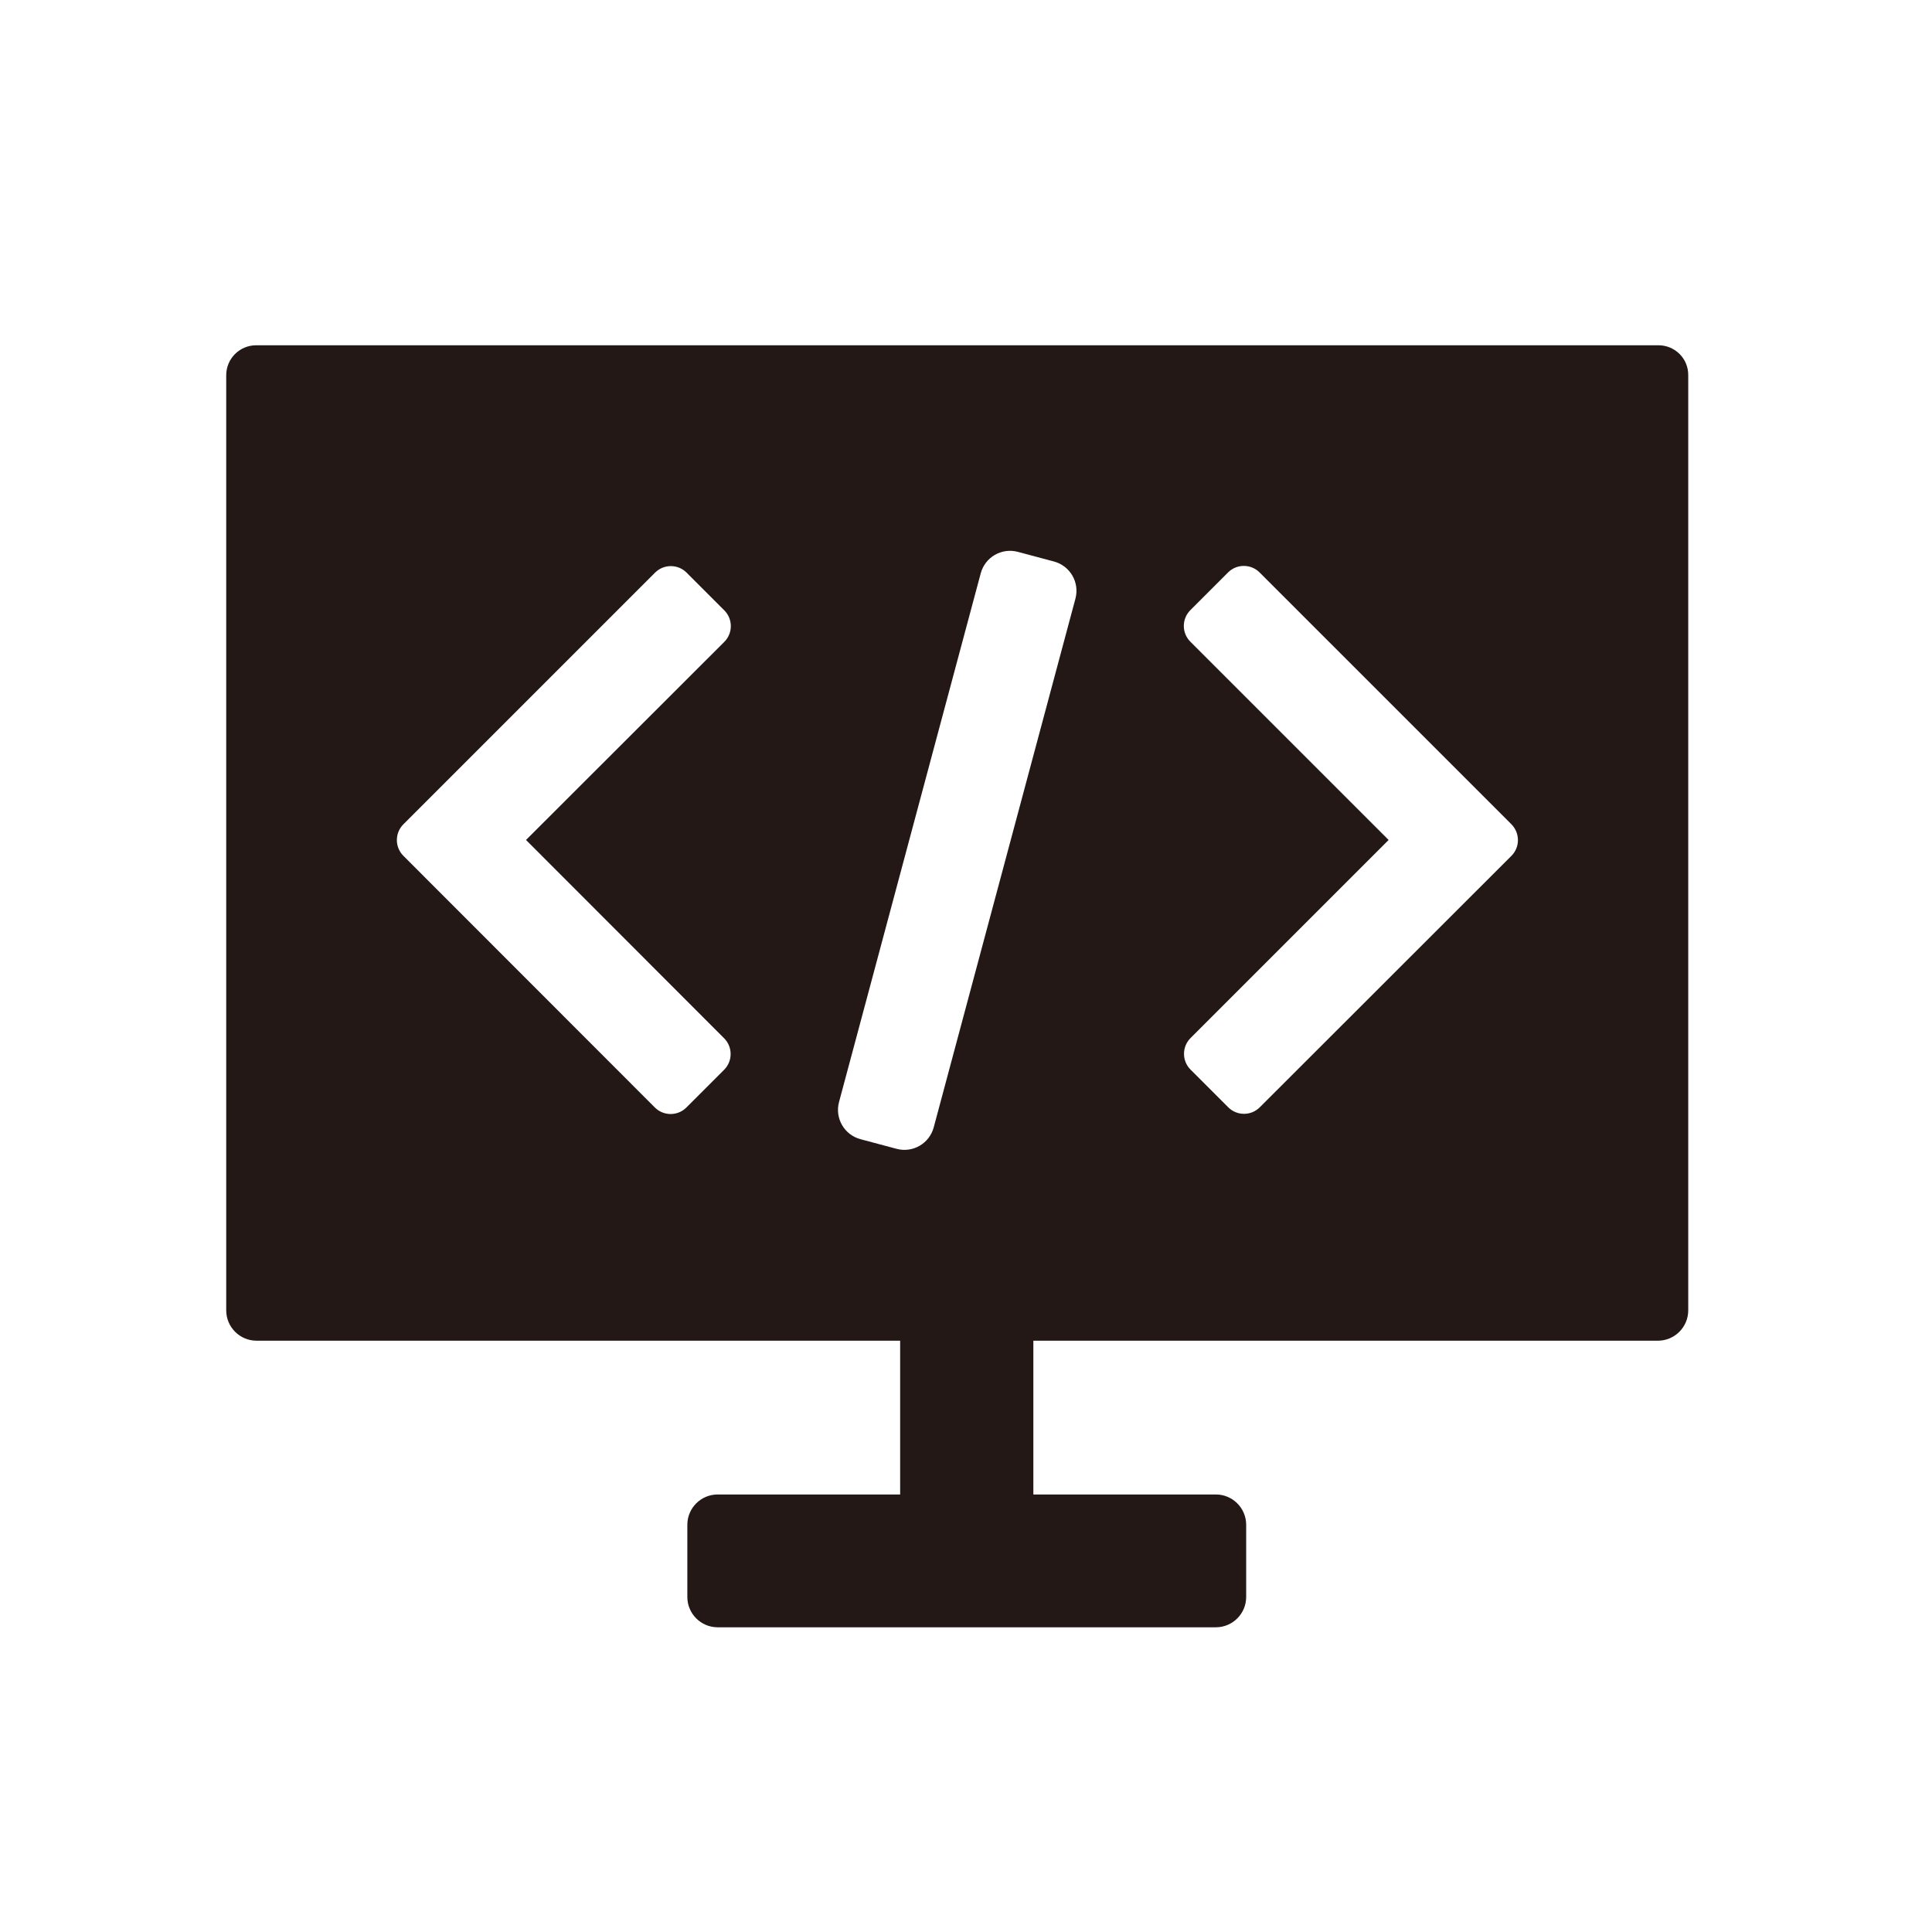
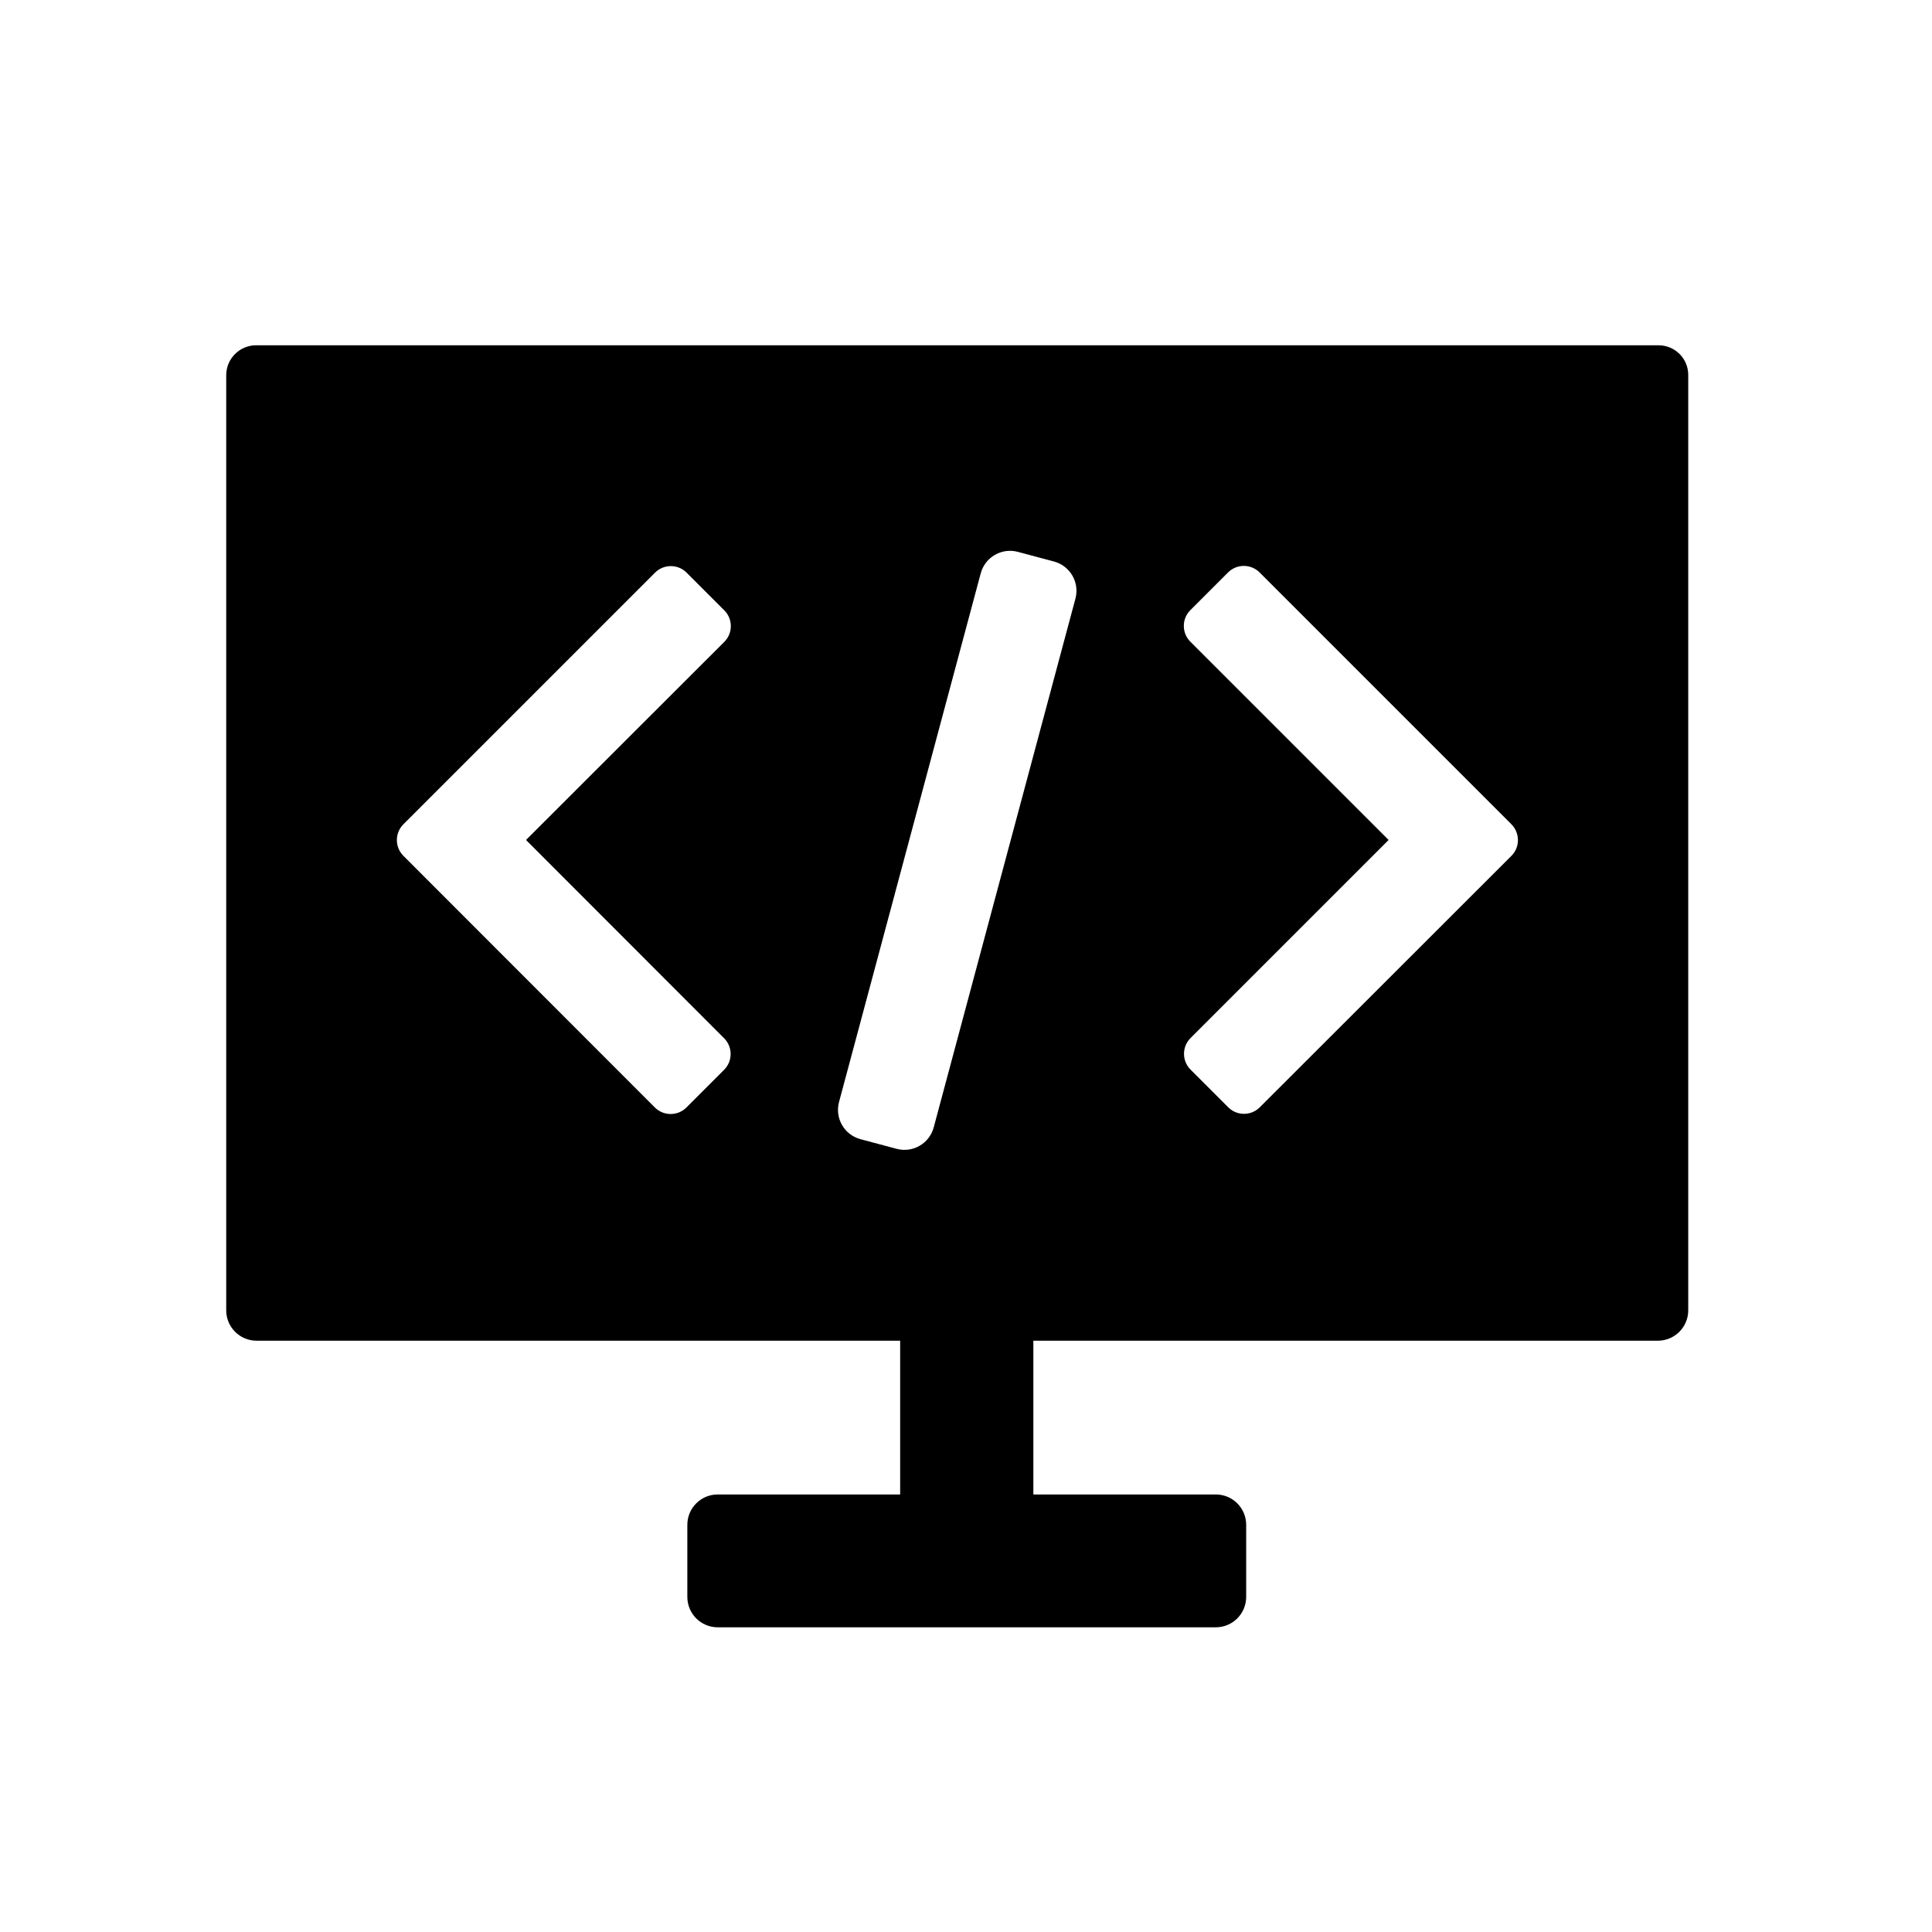
<svg xmlns="http://www.w3.org/2000/svg" class="icon" width="200px" height="200.00px" viewBox="0 0 1024 1024" version="1.1">
-   <path d="M879 183H135.8c-8.8 0-15.9 7.1-15.9 15.9v495.6c0 8.9 7.2 16.1 16.1 16.1h341.1v81.5h-96.7c-8.9 0-16.1 7.2-16.1 16.1v38.2c0 8.9 7.2 16.1 16.1 16.1h264c8.9 0 16.1-7.2 16.1-16.1v-38.2c0-8.9-7.2-16.1-16.1-16.1h-96.7v-81.5h331c8.9 0 16.1-7.2 16.1-16.1V198.9c0.1-8.8-7-15.9-15.8-15.9zM383.8 550.3c4.6 4.6 4.6 12.1 0 16.7l-20 20c-4.6 4.6-12.1 4.6-16.7 0L213.8 453.6c-4.6-4.6-4.6-12.1 0-16.7l28.3-28.3 105.1-105.1c4.6-4.6 12.1-4.6 16.7 0l20 20c4.6 4.6 4.6 12.1 0 16.7l-105.1 105 105 105.1z m186.2-233l-75.1 280.2c-2.3 8.6-11.1 13.7-19.7 11.4l-19.1-5.1c-8.6-2.3-13.7-11.1-11.4-19.7l75.1-280.2c2.3-8.6 11.1-13.7 19.7-11.4l19.1 5.1c8.6 2.3 13.7 11.1 11.4 19.7z m231.1 136.3L667.7 586.9c-4.6 4.6-12.1 4.6-16.7 0l-20-20c-4.6-4.6-4.6-12.1 0-16.7l105-105-105.1-105.1c-4.6-4.6-4.6-12.1 0-16.7l20-20c4.6-4.6 12.1-4.6 16.7 0l105.1 105.1 28.3 28.3c4.7 4.7 4.7 12.2 0.1 16.8z" fill="#231815" />
+   <path d="M879 183H135.8c-8.8 0-15.9 7.1-15.9 15.9v495.6c0 8.9 7.2 16.1 16.1 16.1h341.1v81.5h-96.7c-8.9 0-16.1 7.2-16.1 16.1v38.2c0 8.9 7.2 16.1 16.1 16.1h264c8.9 0 16.1-7.2 16.1-16.1v-38.2c0-8.9-7.2-16.1-16.1-16.1h-96.7v-81.5h331c8.9 0 16.1-7.2 16.1-16.1V198.9c0.1-8.8-7-15.9-15.8-15.9zM383.8 550.3c4.6 4.6 4.6 12.1 0 16.7l-20 20c-4.6 4.6-12.1 4.6-16.7 0L213.8 453.6c-4.6-4.6-4.6-12.1 0-16.7l28.3-28.3 105.1-105.1c4.6-4.6 12.1-4.6 16.7 0l20 20c4.6 4.6 4.6 12.1 0 16.7l-105.1 105 105 105.1z m186.2-233l-75.1 280.2c-2.3 8.6-11.1 13.7-19.7 11.4l-19.1-5.1c-8.6-2.3-13.7-11.1-11.4-19.7l75.1-280.2c2.3-8.6 11.1-13.7 19.7-11.4l19.1 5.1c8.6 2.3 13.7 11.1 11.4 19.7z m231.1 136.3L667.7 586.9c-4.6 4.6-12.1 4.6-16.7 0l-20-20c-4.6-4.6-4.6-12.1 0-16.7l105-105-105.1-105.1c-4.6-4.6-4.6-12.1 0-16.7l20-20c4.6-4.6 12.1-4.6 16.7 0l105.1 105.1 28.3 28.3c4.7 4.7 4.7 12.2 0.1 16.8z" fill="currentcolor" />
</svg>
